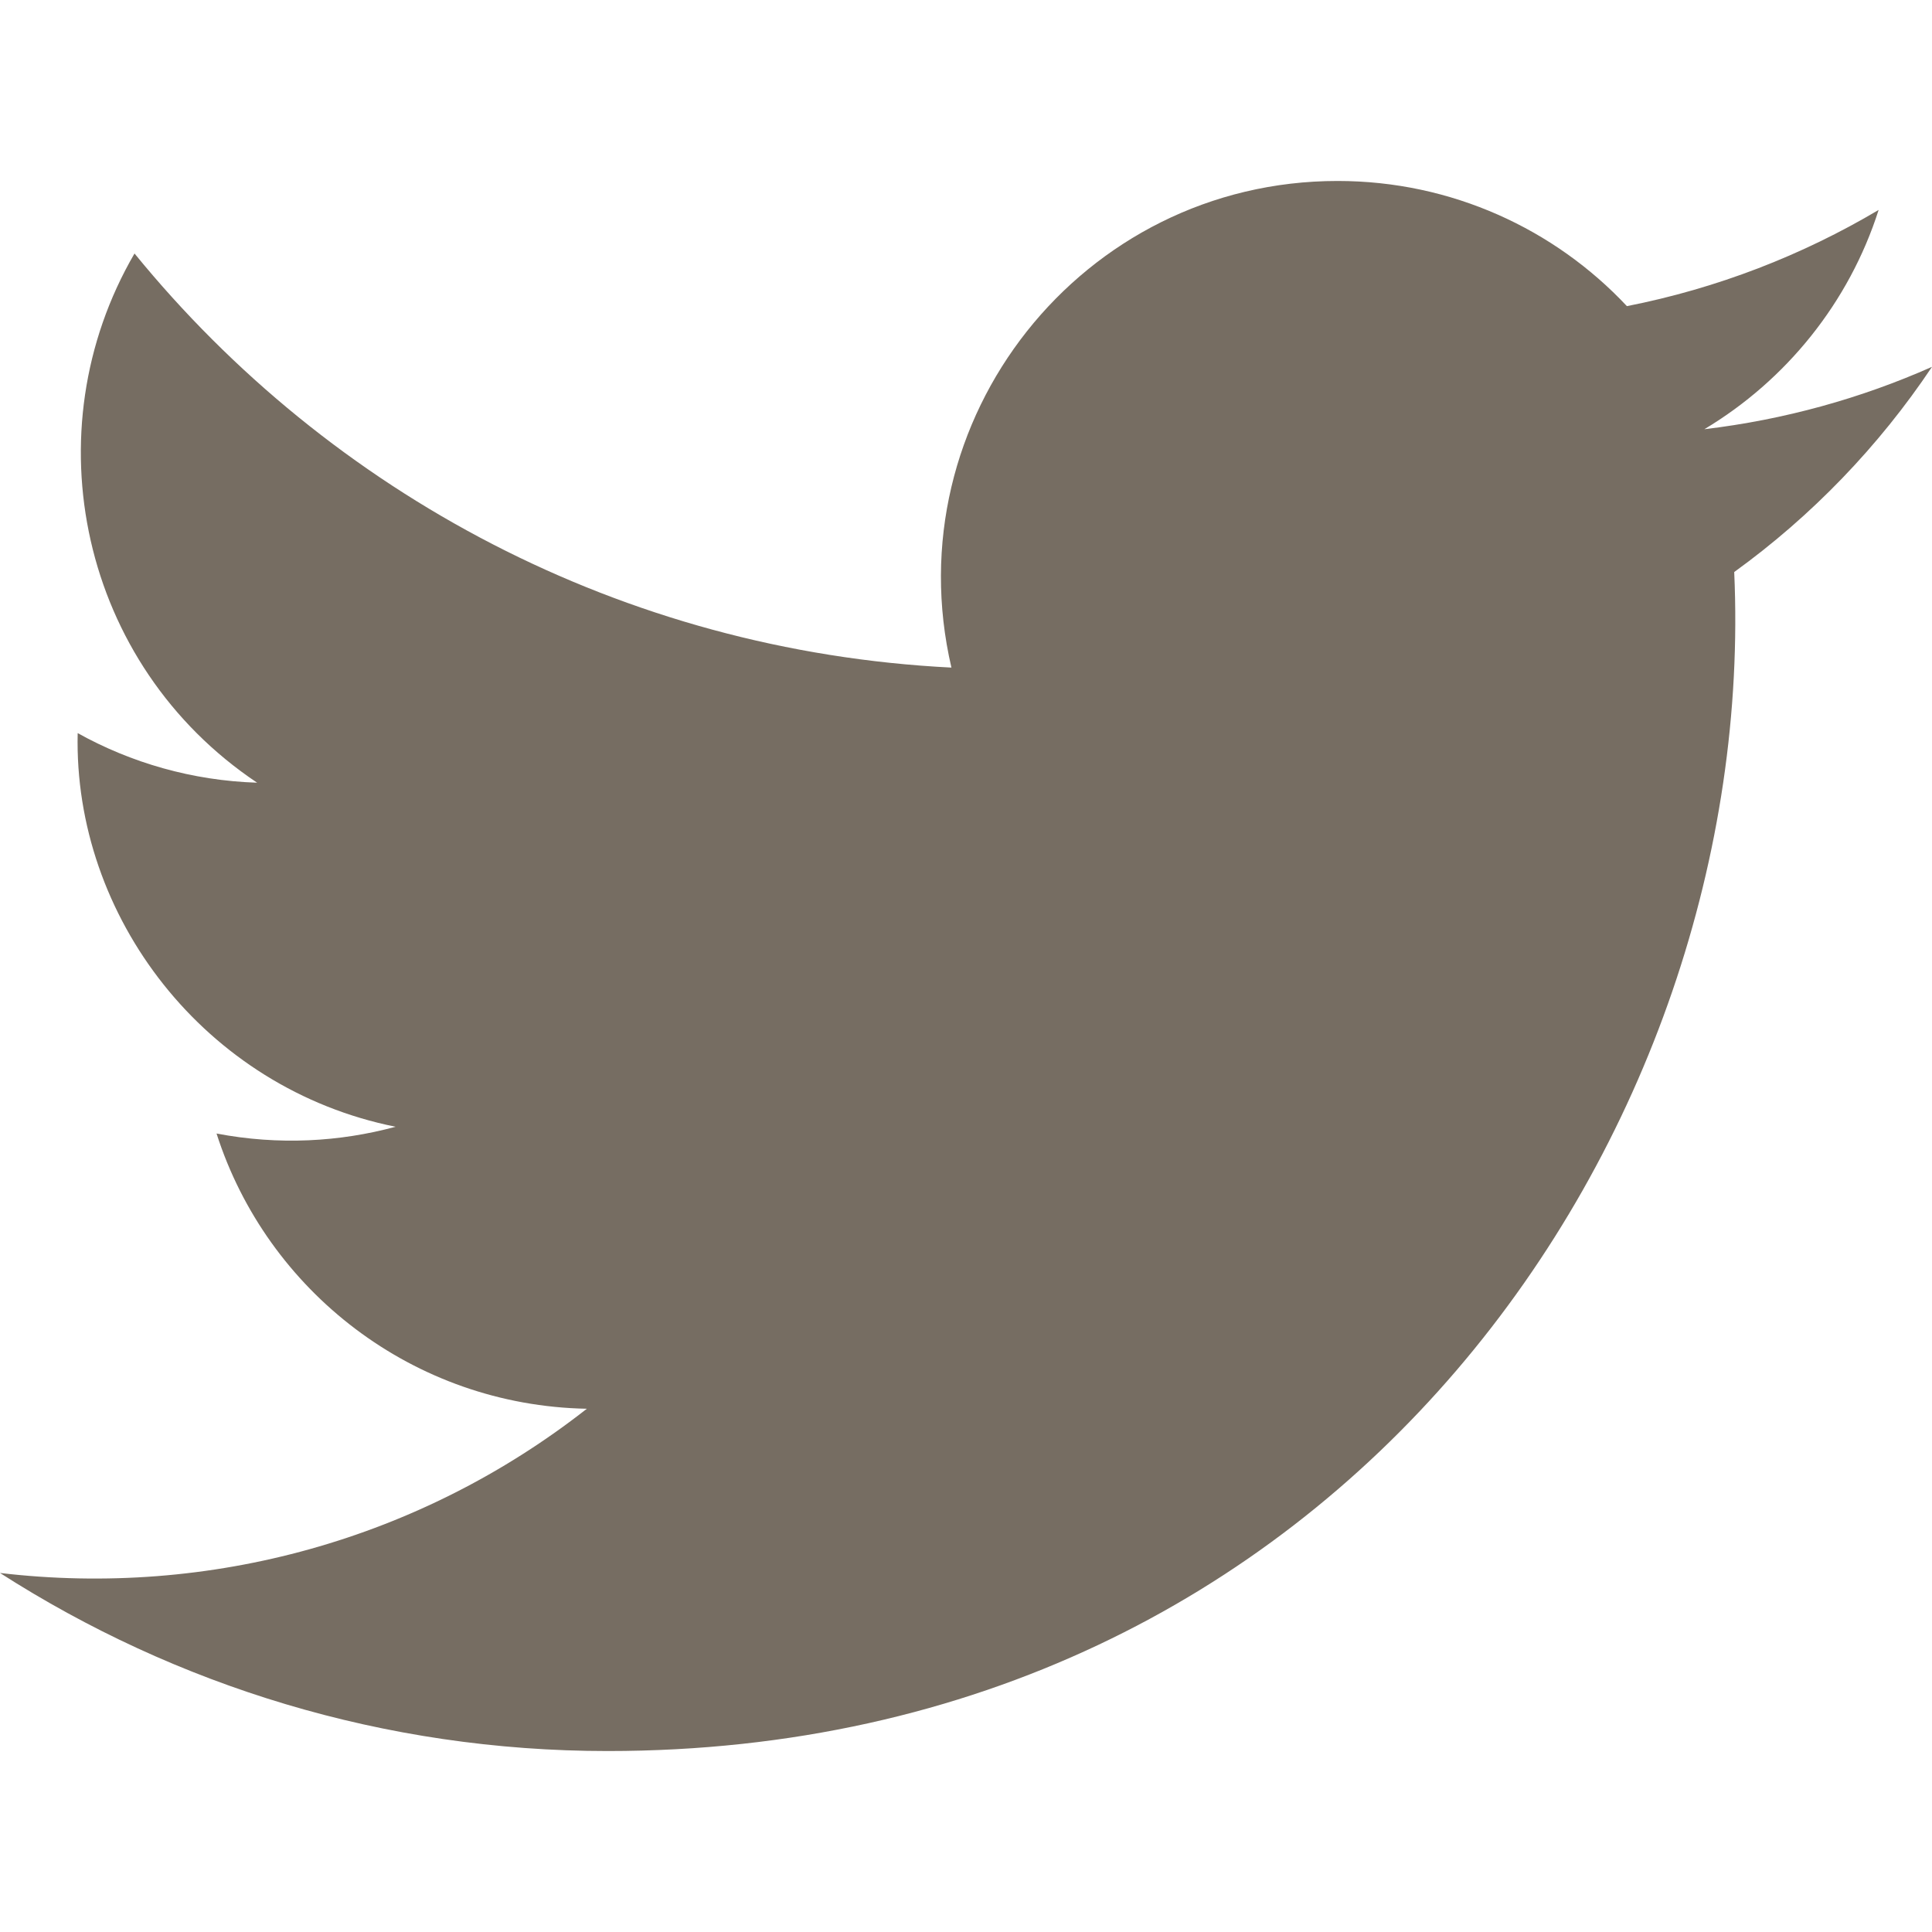
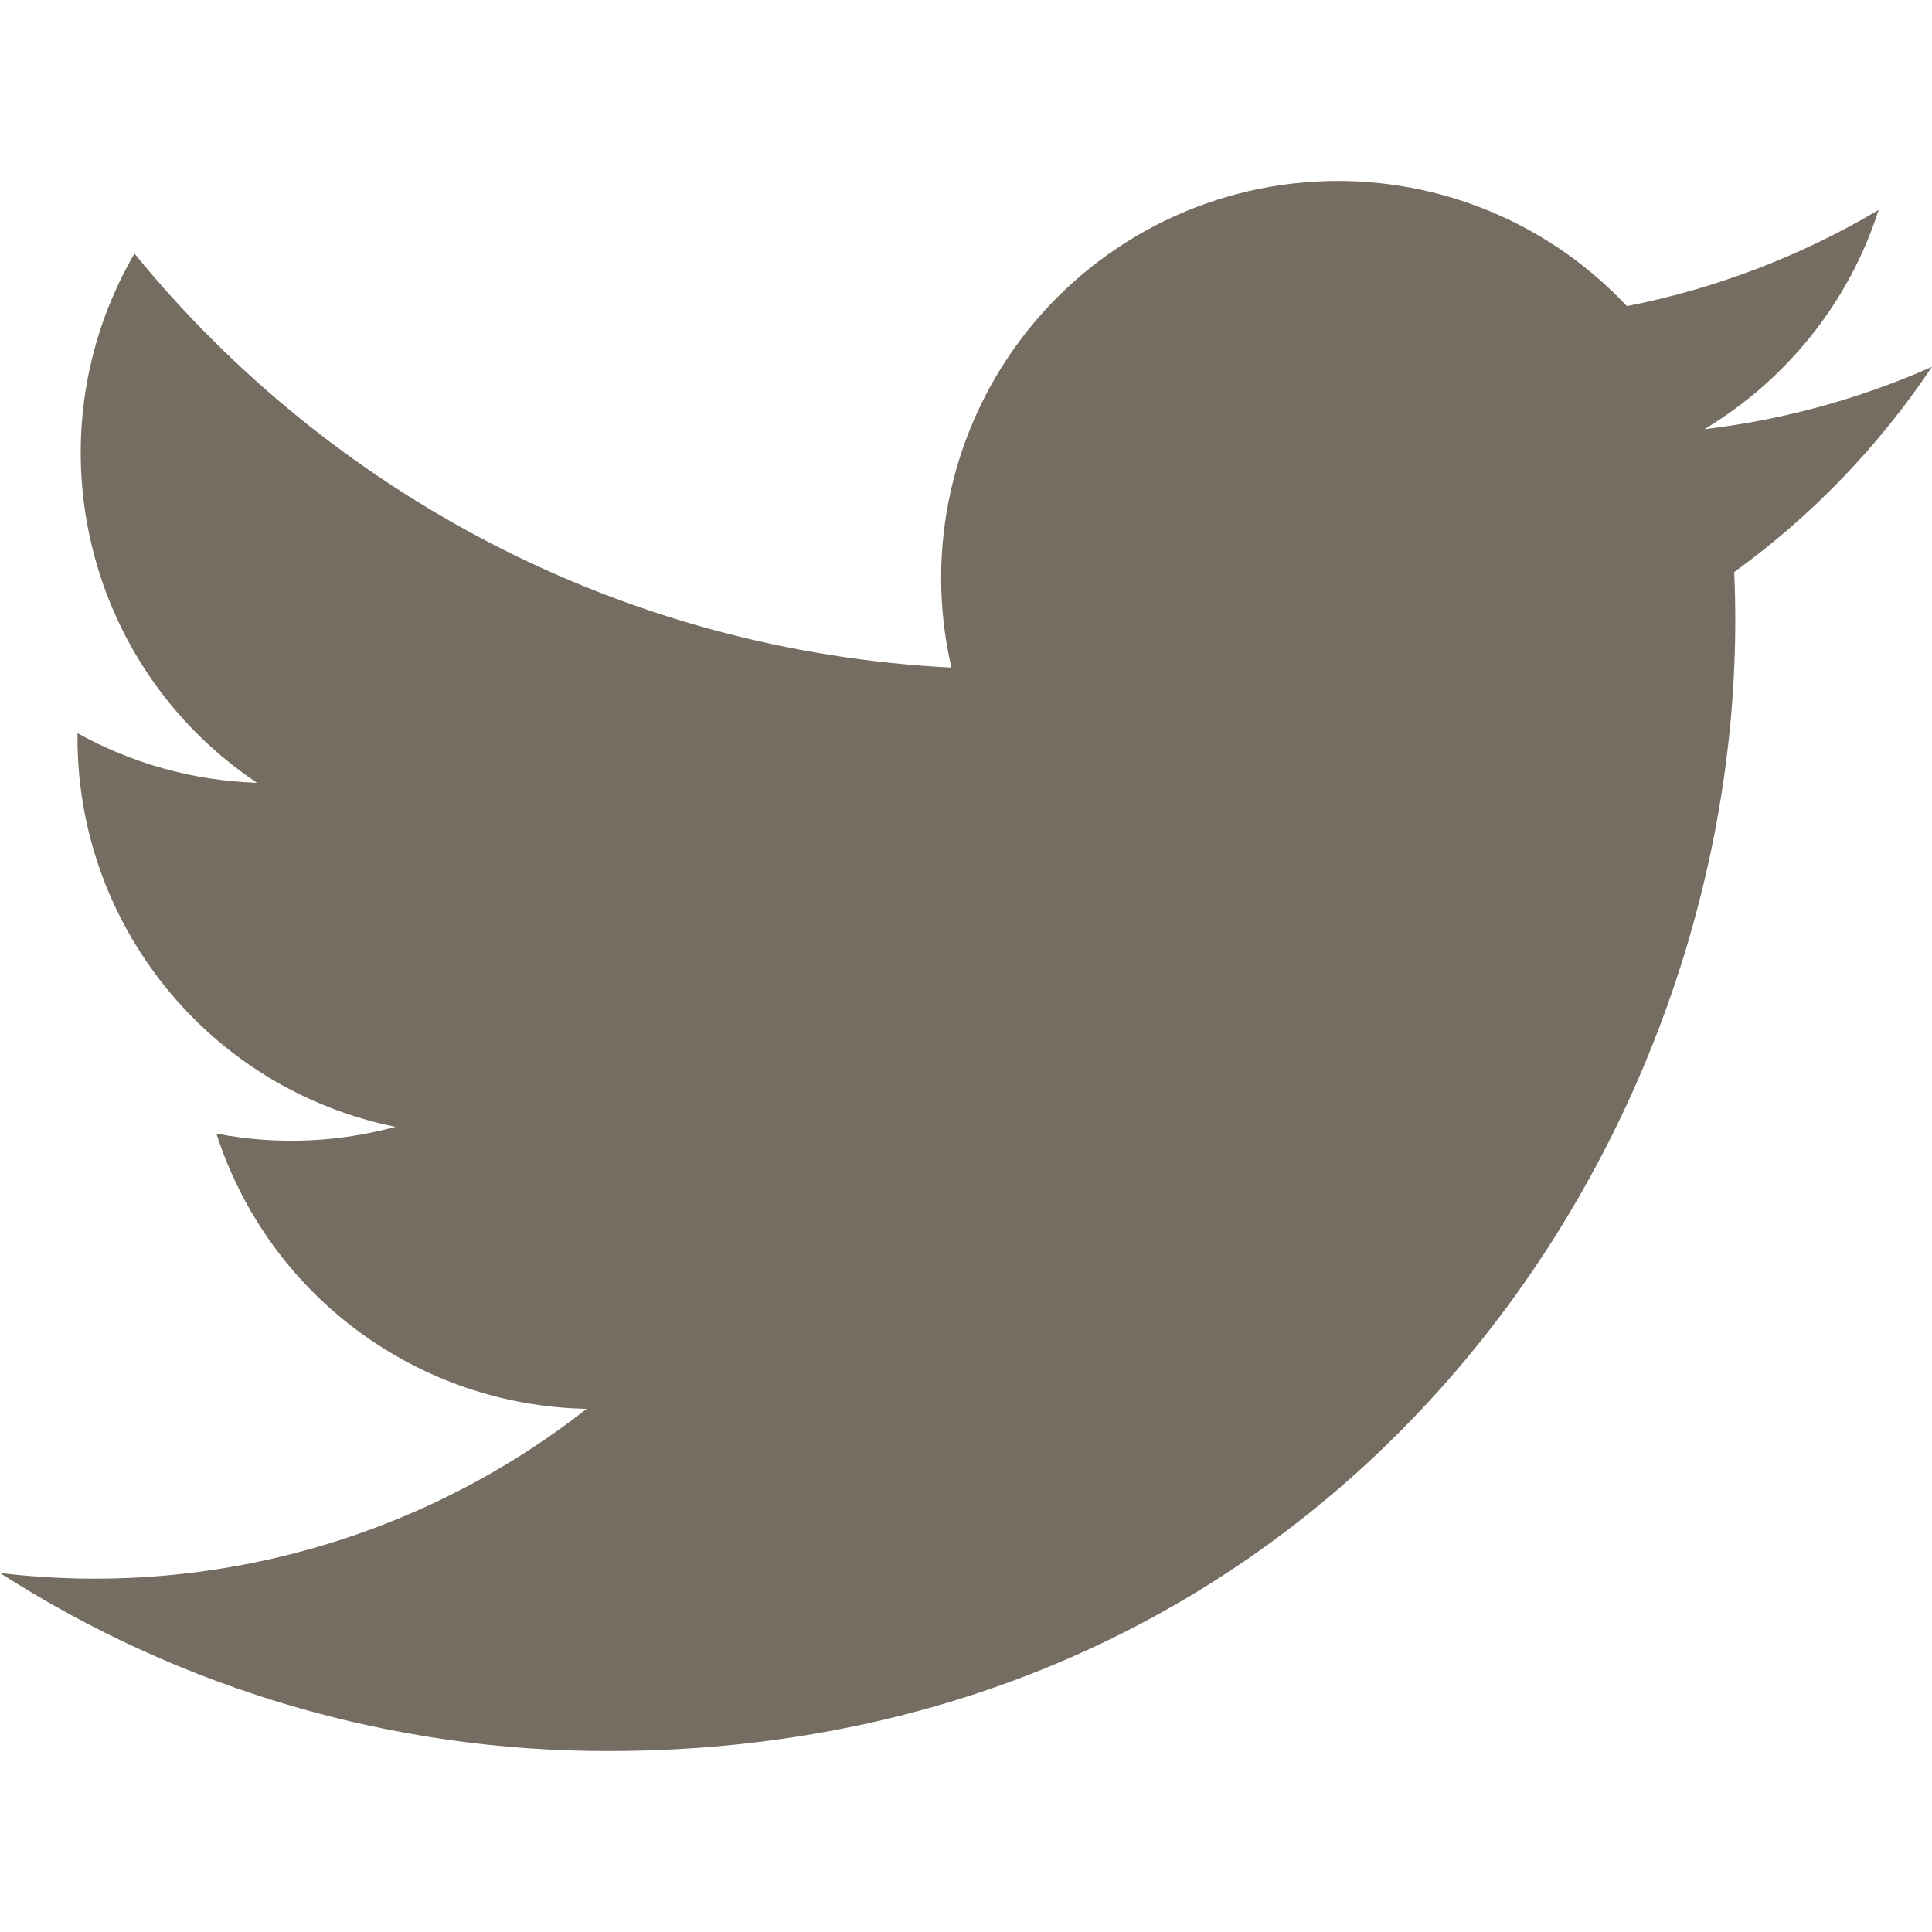
- <svg xmlns="http://www.w3.org/2000/svg" width="24" height="24" viewBox="0 0 24 24">
-   <path style="fill:#766D62;" d="M24 4.557c-.883.392-1.832.656-2.828.775 1.017-.609 1.798-1.574 2.165-2.724-.951.564-2.005.974-3.127 1.195-.897-.957-2.178-1.555-3.594-1.555-3.179 0-5.515 2.966-4.797 6.045-4.091-.205-7.719-2.165-10.148-5.144-1.29 2.213-.669 5.108 1.523 6.574-.806-.026-1.566-.247-2.229-.616-.054 2.281 1.581 4.415 3.949 4.89-.693.188-1.452.232-2.224.084.626 1.956 2.444 3.379 4.6 3.419-2.07 1.623-4.678 2.348-7.29 2.04 2.179 1.397 4.768 2.212 7.548 2.212 9.142 0 14.307-7.721 13.995-14.646.962-.695 1.797-1.562 2.457-2.549z" />
+ <svg xmlns="http://www.w3.org/2000/svg" width="24" height="24">
+   <path d="M24 4.557a9.83 9.83 0 0 1-2.828.775c1.017-.61 1.798-1.574 2.165-2.724-.95.564-2.005.974-3.127 1.195-.897-.957-2.178-1.555-3.594-1.555a4.93 4.93 0 0 0-4.797 6.045C7.728 8.088 4.1 6.128 1.67 3.15a4.93 4.93 0 0 0 1.523 6.574c-.806-.026-1.566-.247-2.23-.616a4.93 4.93 0 0 0 3.949 4.89c-.693.188-1.452.232-2.224.084a4.93 4.93 0 0 0 4.6 3.419A9.9 9.9 0 0 1 0 19.54a13.94 13.94 0 0 0 7.548 2.212c9.142 0 14.307-7.72 13.995-14.646.962-.695 1.797-1.562 2.457-2.55z" fill="#766d62" />
</svg>
